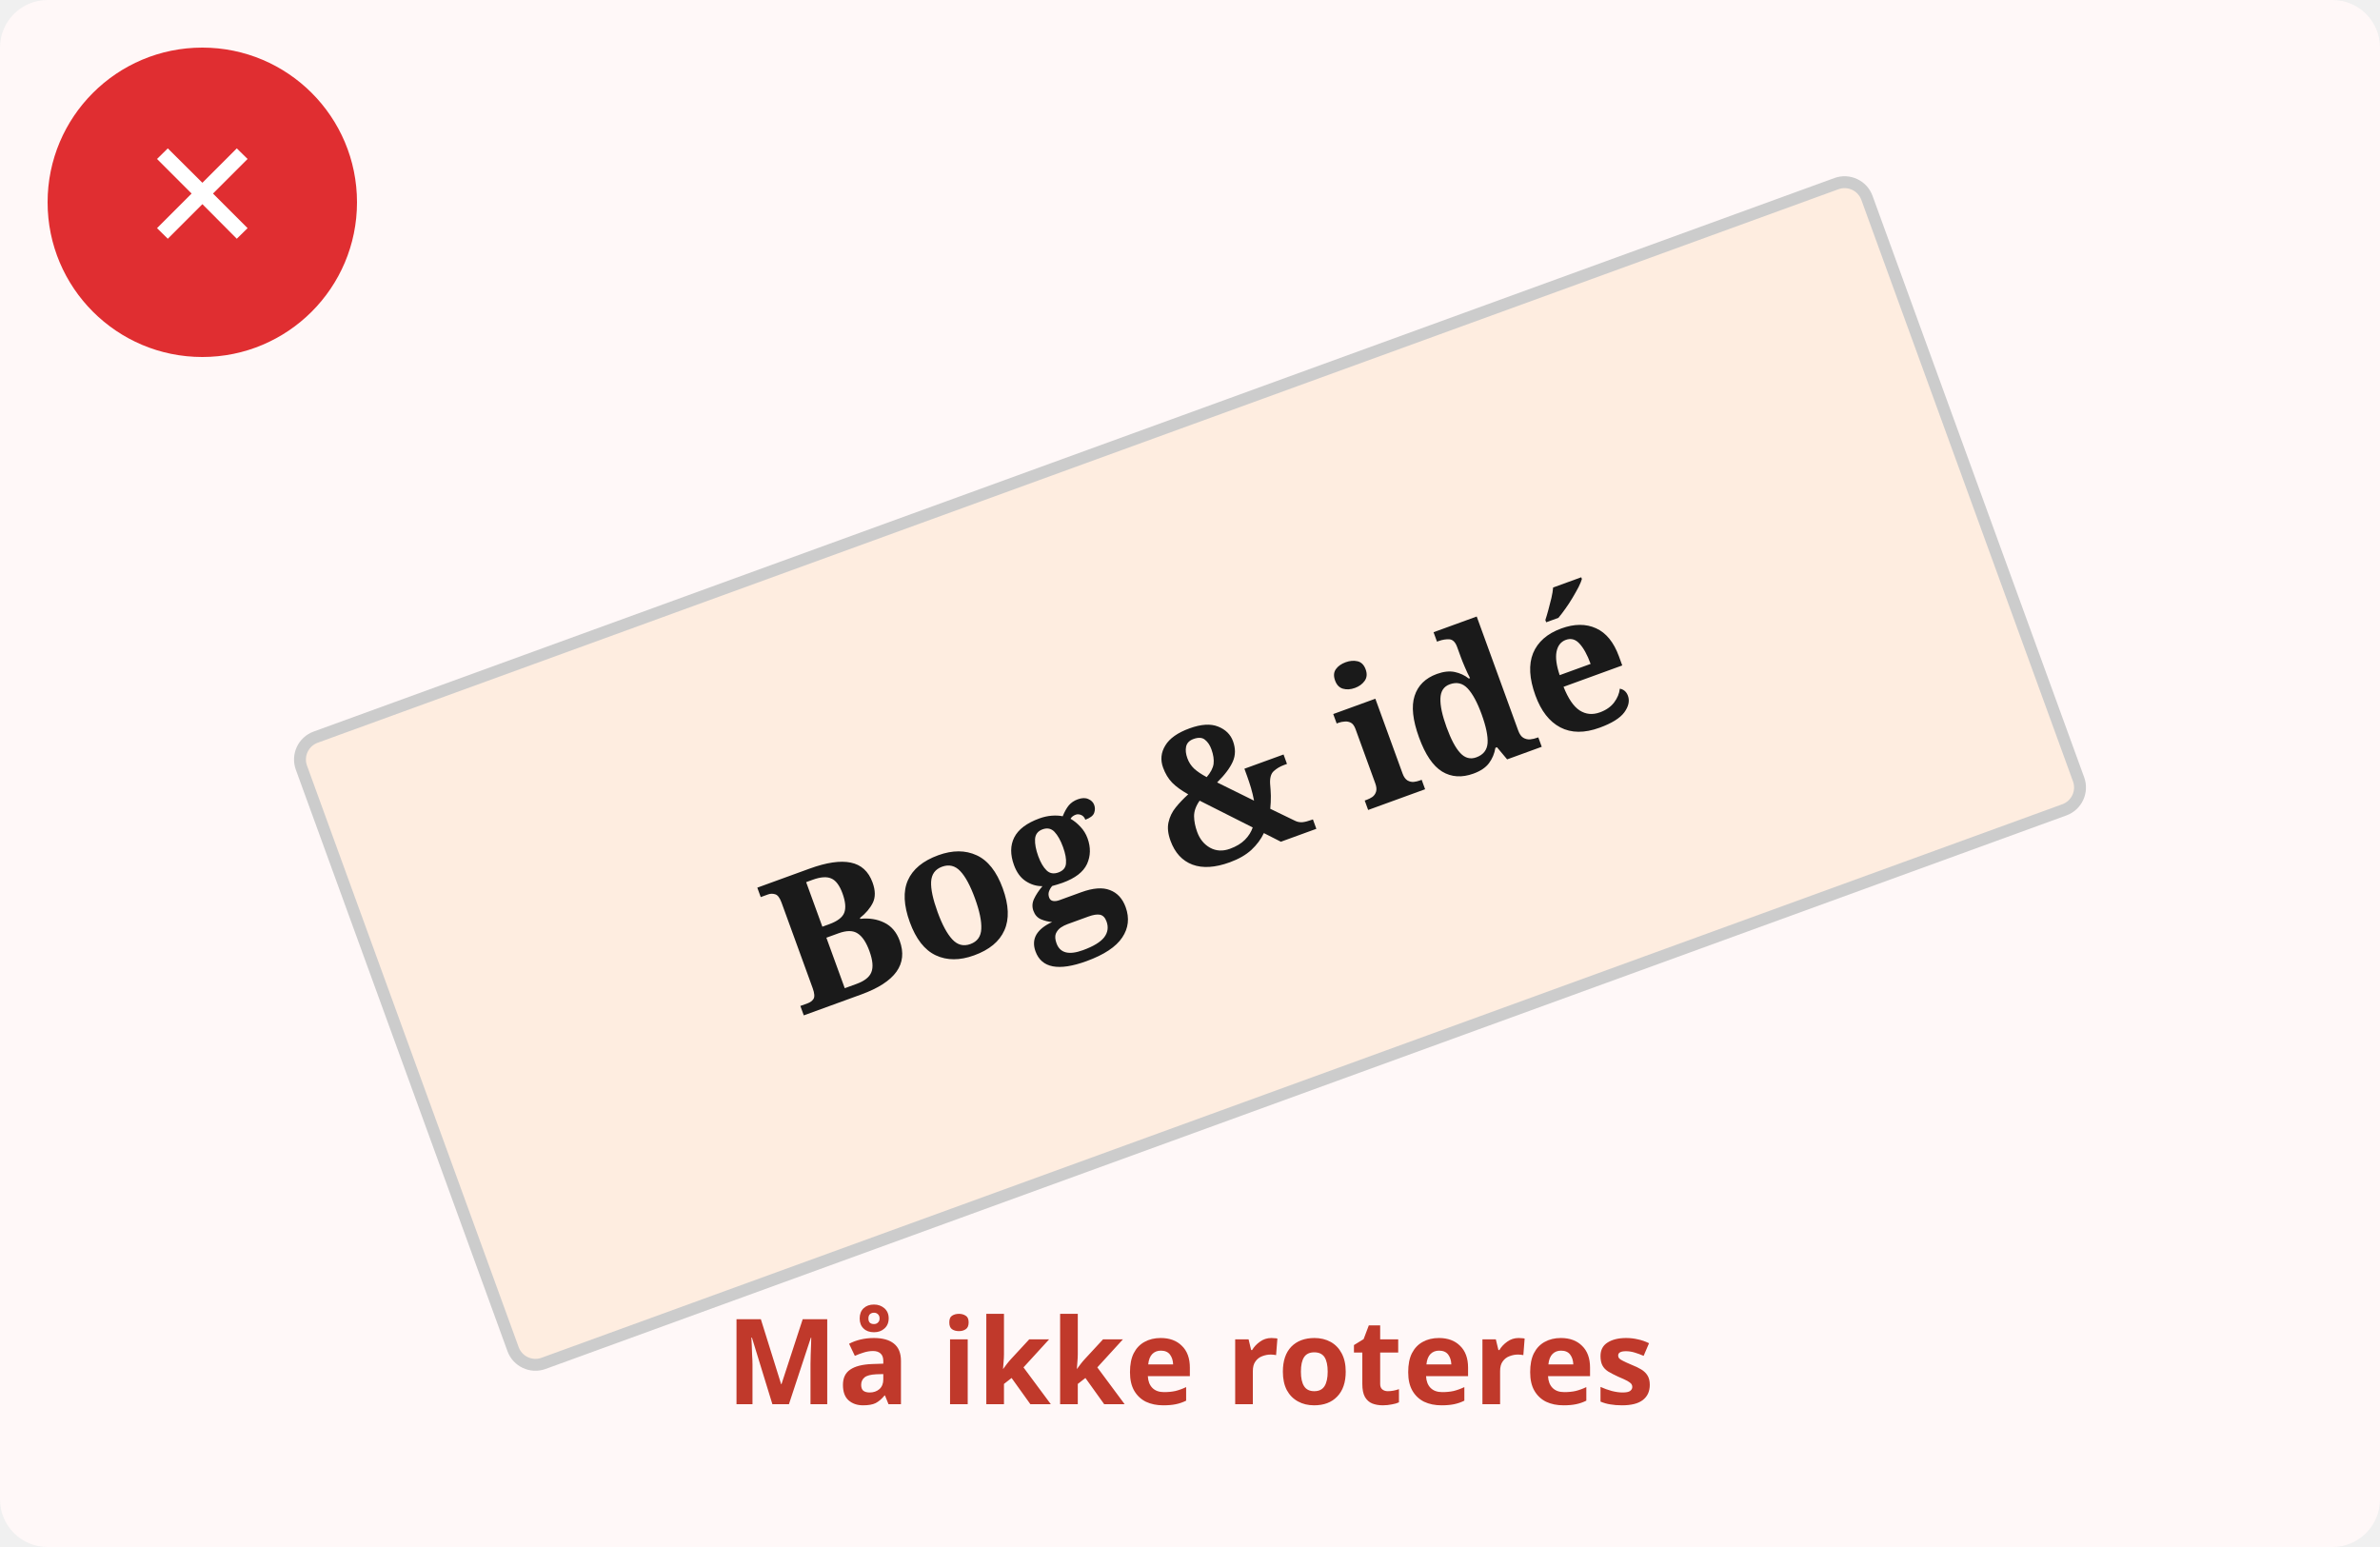
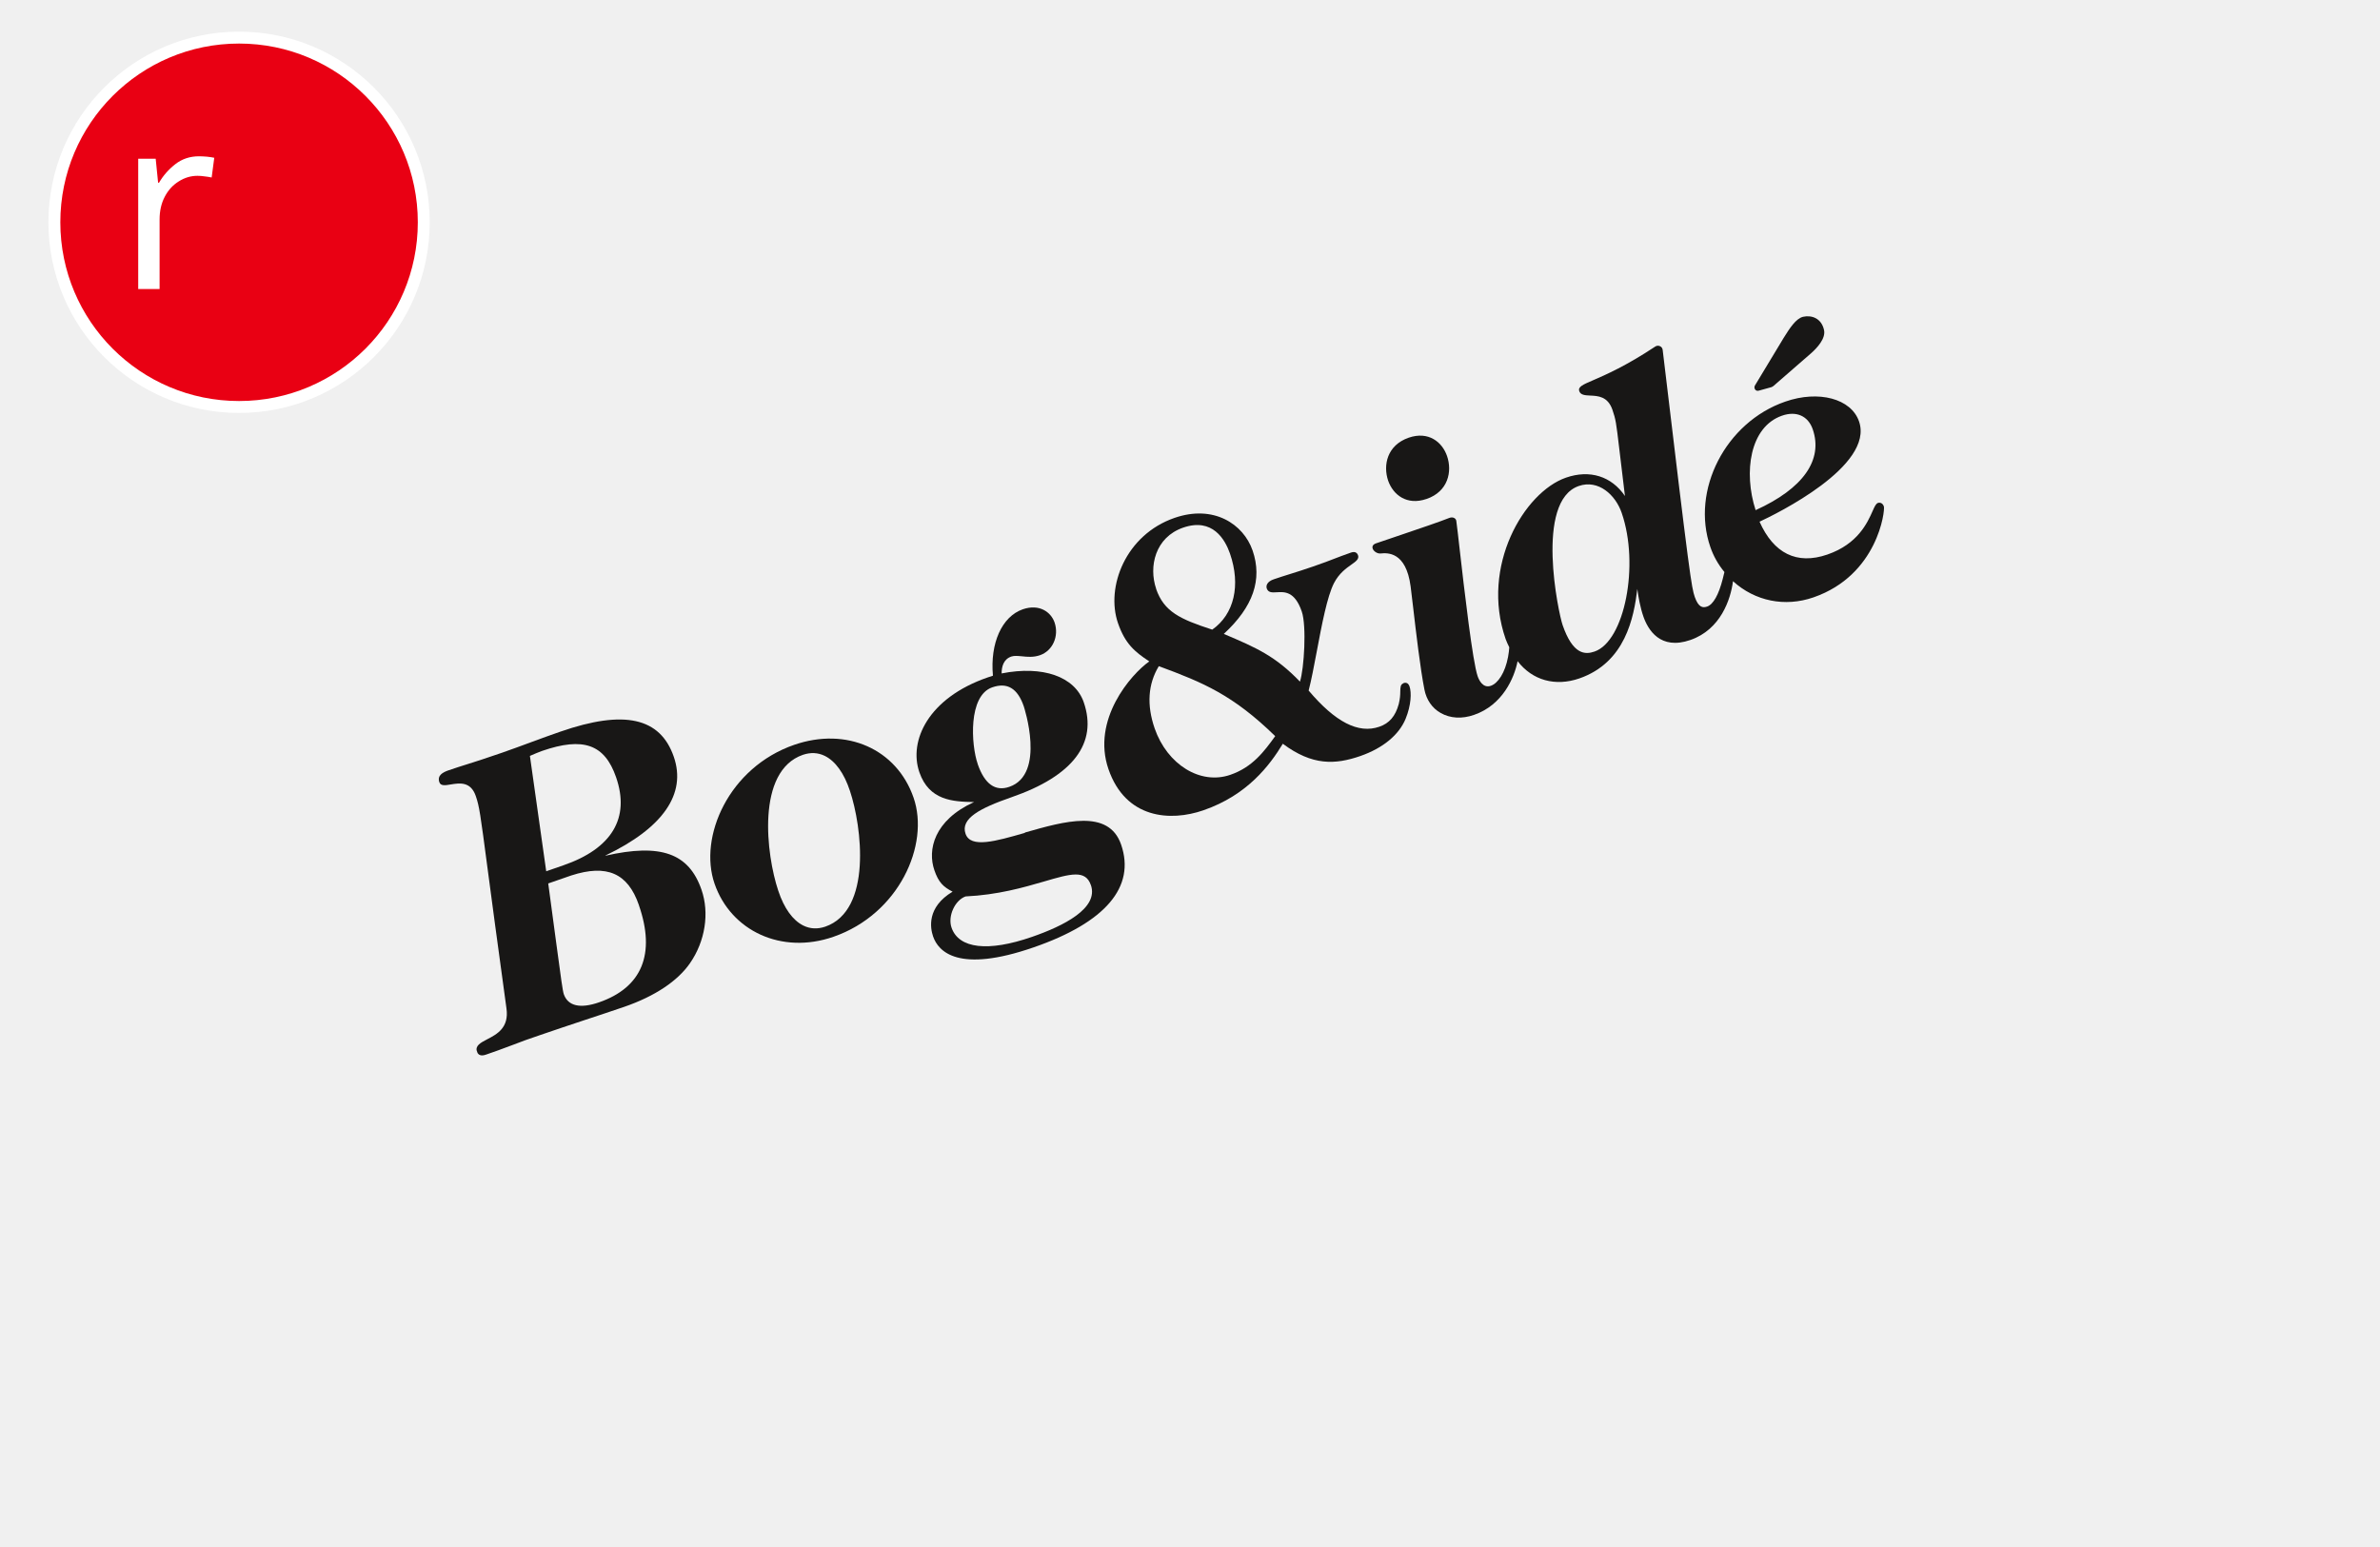
- <svg xmlns="http://www.w3.org/2000/svg" width="200" height="130" viewBox="0 0 200 130">
-   <rect width="200" height="130" fill="#fff8f8" rx="4" />
-   <g transform="translate(100,65) rotate(-20)">
-     <rect x="-70" y="-28" width="140" height="56" fill="#feede0" stroke="#ccc" stroke-width="1" rx="2" />
-     <text x="0" y="8" text-anchor="middle" font-family="Georgia,serif" font-size="16" font-weight="bold" fill="#1a1a1a">Bog &amp; idé</text>
+ <svg xmlns="http://www.w3.org/2000/svg" id="Lag_1" version="1.1" viewBox="0 0 200 130">
+   <defs>
+     <style>
+       .st0 {
+         fill: #181716;
+       }
+ 
+       .st1 {
+         fill: none;
+       }
+ 
+       .st2 {
+         clip-path: url(#clippath-1);
+       }
+ 
+       .st3 {
+         fill: #fff;
+         font-family: Webdings, Webdings;
+         font-size: 20.42px;
+       }
+ 
+       .st4 {
+         fill: #e90013;
+         stroke: #fff;
+         stroke-miterlimit: 10;
+       }
+ 
+       .st5 {
+         clip-path: url(#clippath);
+       }
+     </style>
+     <clipPath id="clippath">
+       <rect class="st1" x="33.88" y="44.42" width="127.07" height="30.66" transform="translate(-14.18 35.15) rotate(-19.09)" />
+     </clipPath>
+     <clipPath id="clippath-1">
+       <rect class="st1" x="33.88" y="44.42" width="127.07" height="30.66" transform="translate(-14.18 35.15) rotate(-19.09)" />
+     </clipPath>
+   </defs>
+   <g class="st5">
+     <g class="st2">
+       <path class="st0" d="M86.12,69.99c-2.44.7-4.55,1.31-4.98.08-.45-1.29,1.22-2.16,3.87-3.08,5.15-1.78,7.25-4.54,6.06-7.98-.75-2.16-3.45-3.1-6.9-2.42,0-.54.14-1.19.82-1.42.24-.08.53-.05.88-.02.46.05.97.1,1.52-.09,1.07-.37,1.62-1.6,1.23-2.75-.3-.87-1.27-1.59-2.67-1.11-1.76.61-2.76,2.85-2.51,5.58l-.45.15c-4.98,1.72-6.65,5.32-5.73,7.97.82,2.36,2.79,2.47,4.59,2.5-3.38,1.54-3.92,4.03-3.33,5.73.35,1.02.75,1.4,1.53,1.8-2.19,1.31-1.88,3.06-1.64,3.76.44,1.28,2.13,3.11,8.45.92,6.04-2.09,8.58-5.08,7.35-8.64-1.05-3.03-4.78-1.95-8.08-1.01M91.67,74.37c.68,1.96-2.32,3.45-4.95,4.36-3.69,1.28-6.15.99-6.76-.78-.33-.96.28-2.3,1.18-2.62,2.71-.13,4.86-.75,6.58-1.25,2.25-.66,3.5-1.02,3.95.3M82.16,64.2c-.56-1.61-.81-5.74,1.22-6.44,1.26-.44,2.13.08,2.65,1.59.02.06,1.88,5.7-1.21,6.77-1.18.41-2.08-.23-2.66-1.91" />
+       <path class="st0" d="M50.88,71.89c4.84-2.32,6.82-5.18,5.74-8.3-1.14-3.29-4.16-3.97-9.52-2.11-.82.28-1.63.58-2.42.87-.81.3-1.65.61-2.51.91-1.42.49-2.29.77-3,.99-.51.16-.95.3-1.47.48-.47.16-.98.42-.78,1,.11.33.5.27.96.19.74-.12,1.67-.27,2.1.97.3.87.38,1.46.99,6.08.33,2.47.82,6.2,1.59,11.77.23,1.63-.8,2.17-1.63,2.6-.55.29-1.02.53-.85,1.04.16.45.62.29.77.24.38-.13,1.52-.53,2.29-.83.57-.23,1.39-.52,2.19-.79,1.32-.46,2.58-.87,3.8-1.28,1.15-.38,2.24-.74,3.32-1.11,2.58-.89,4.5-2.17,5.54-3.68,1.27-1.84,1.64-4.2.96-6.16-1.06-3.07-3.42-3.92-8.08-2.86M53.69,76.07c1.42,4.09.26,6.91-3.35,8.16-1.59.55-2.61.31-2.96-.68-.1-.29-.23-1.28-.63-4.25-.17-1.28-.39-2.93-.68-5.06l1.93-.67c3-.97,4.76-.2,5.69,2.49M45.9,73.21l-1.37-9.69.12-.05c.28-.12.52-.23.91-.37,3.45-1.19,5.25-.56,6.21,2.21,1.19,3.43-.35,6-4.44,7.41l-1.44.5Z" />
+       <path class="st0" d="M76.77,67.03c-1.42-4.09-5.63-5.96-10.03-4.44-5.49,1.9-8.06,7.73-6.69,11.68s5.62,5.97,9.99,4.45c5.51-1.91,8.1-7.74,6.73-11.69M71.42,66.45c1.01,3.01,1.88,10.05-2.07,11.42-.65.22-1.27.19-1.84-.09-.89-.44-1.62-1.45-2.11-2.93-1.01-3.01-1.88-10.05,2.07-11.42.65-.22,1.27-.19,1.84.09.89.44,1.62,1.45,2.11,2.93" />
+       <path class="st0" d="M117.94,57.42c-.26.09-.26.34-.27.69,0,.28-.02.62-.13,1.06-.28,1.02-.79,1.61-1.63,1.9-1.76.61-3.7-.39-5.94-3.04.23-.89.45-2.05.68-3.27.43-2.29.88-4.65,1.45-5.76.43-.83,1.03-1.25,1.47-1.56.37-.26.66-.47.55-.78-.04-.11-.17-.37-.58-.23-.66.23-1.02.37-1.41.52-.43.17-.88.34-1.8.66-.76.26-1.38.46-1.93.63-.47.15-.91.28-1.36.44-.56.19-.67.53-.59.77.13.37.47.34.84.32.64-.04,1.51-.1,2.1,1.61.42,1.2.2,4.83-.15,5.9-2.07-2.15-3.64-2.84-6.4-4.01,2.47-2.28,3.26-4.57,2.42-7.01-.77-2.22-3.27-3.88-6.56-2.74-4.11,1.42-5.8,5.81-4.75,8.85.6,1.73,1.4,2.4,2.63,3.21-1.54,1.08-4.87,4.9-3.43,9.06s5.18,4.42,7.98,3.45c3.7-1.28,5.57-3.78,6.67-5.59,2.49,1.86,4.41,1.76,6.52,1.03,1.89-.66,3.24-1.77,3.8-3.13.47-1.15.5-2.21.33-2.71-.1-.28-.27-.37-.53-.28M107.16,61.86c-.93,1.29-1.91,2.61-3.77,3.25-2.51.87-5.3-.85-6.36-3.9-.68-1.97-.56-3.73.35-5.23,3.74,1.38,6.23,2.42,9.78,5.88M97.16,49.49c-.65-1.89-.08-4.34,2.26-5.15,2.48-.86,3.53,1,3.94,2.18.92,2.66.35,5.1-1.49,6.39-2.71-.88-4.06-1.51-4.72-3.43" />
+       <path class="st0" d="M119.88,41.93c1.82-.63,2.17-2.31,1.72-3.61-.41-1.18-1.56-2.11-3.22-1.54-1.82.63-2.17,2.31-1.73,3.61.41,1.18,1.56,2.11,3.22,1.54" />
+       <path class="st0" d="M157.8,42.27c-.16.06-.27.29-.44.68-.43.96-1.22,2.76-3.8,3.65s-4.52-.11-5.7-2.76c1.36-.63,9.66-4.68,8.36-8.43-.66-1.91-3.39-2.64-6.2-1.66-5.01,1.73-7.95,7.45-6.29,12.23.26.75.65,1.45,1.18,2.09-.01.05-.02.1-.04.16-.03.12-.06.25-.1.41-.34,1.34-.8,2.15-1.31,2.33-.35.12-.72.11-1.04-.8-.28-.81-.42-1.64-2.7-20.77-.02-.14-.1-.26-.23-.31-.13-.06-.27-.05-.39.03-2.46,1.63-4.18,2.38-5.22,2.83-.89.38-1.29.56-1.17.92.12.33.49.35.91.37.66.03,1.49.06,1.88,1.2.28.82.31,1.05.57,3.24.11.93.26,2.19.48,4-1.13-1.66-2.96-2.24-4.96-1.54-3.51,1.22-7.19,7.44-5.07,13.55.09.25.19.46.29.66l.02.05h0c-.02.23-.04.48-.1.79-.25,1.35-.85,2.23-1.45,2.44-.67.23-1-.49-1.11-.81-.42-1.22-1.1-7.06-1.54-10.93-.09-.8-.17-1.51-.25-2.1-.01-.11-.07-.2-.16-.25-.11-.07-.27-.08-.42-.02-.89.35-2.37.85-3.93,1.38-.74.25-1.51.51-2.24.76-.32.11-.31.32-.29.4.05.24.38.47.64.45h.04c.53-.05,2.13-.2,2.52,2.77.05.41.12,1.02.21,1.75.24,2.06.6,5.16.95,6.92.17.86.65,1.56,1.36,1.96.8.46,1.8.52,2.82.16,2.39-.83,3.37-3.1,3.65-4.51,1.24,1.61,3.16,2.15,5.19,1.45,3.86-1.34,4.58-5.11,4.87-7.52.08.64.25,1.58.51,2.32.39,1.11,1.41,2.85,3.95,1.97s3.38-3.4,3.58-4.94c1.85,1.68,4.36,2.19,6.76,1.36,5.41-1.87,6.03-7.31,5.92-7.64-.09-.26-.29-.37-.53-.29M147.53,42.87c-1.03-3.19-.49-7,2.22-7.94,1.2-.42,2.19.02,2.58,1.14.89,2.58-.81,4.99-4.8,6.8M136.28,43.11c1.5,4.35.25,10.76-2.28,11.64-.8.28-1.83.27-2.69-2.23-.34-.97-2.35-10.4,1.36-11.68,1.64-.57,3.09.74,3.61,2.27M147.49,32.73c-.07-.1-.08-.22-.02-.33l2.42-4.01c.5-.8,1.02-1.62,1.63-1.77h0c.72-.16,1.54.12,1.76,1.11.16.71-.59,1.51-1.06,1.93l-3.16,2.75c-.06.06-.14.1-.22.13-.01,0-.03,0-.04.01l-1.01.28c-.12.03-.24,0-.31-.11" />
+     </g>
  </g>
-   <rect x="4" y="4" width="26" height="26" rx="13" fill="#e02e31" />
-   <text x="17" y="21" text-anchor="middle" font-family="system-ui,sans-serif" font-size="13" font-weight="700" fill="white">✕</text>
-   <text x="100" y="118" text-anchor="middle" font-family="system-ui,sans-serif" font-size="10" font-weight="600" fill="#c0392b">Må ikke roteres</text>
+   <circle class="st4" cx="20.09" cy="18.68" r="15.52" />
+   <text class="st3" transform="translate(9.88 24.29)">
+     <tspan x="0" y="0">r</tspan>
+   </text>
</svg>
